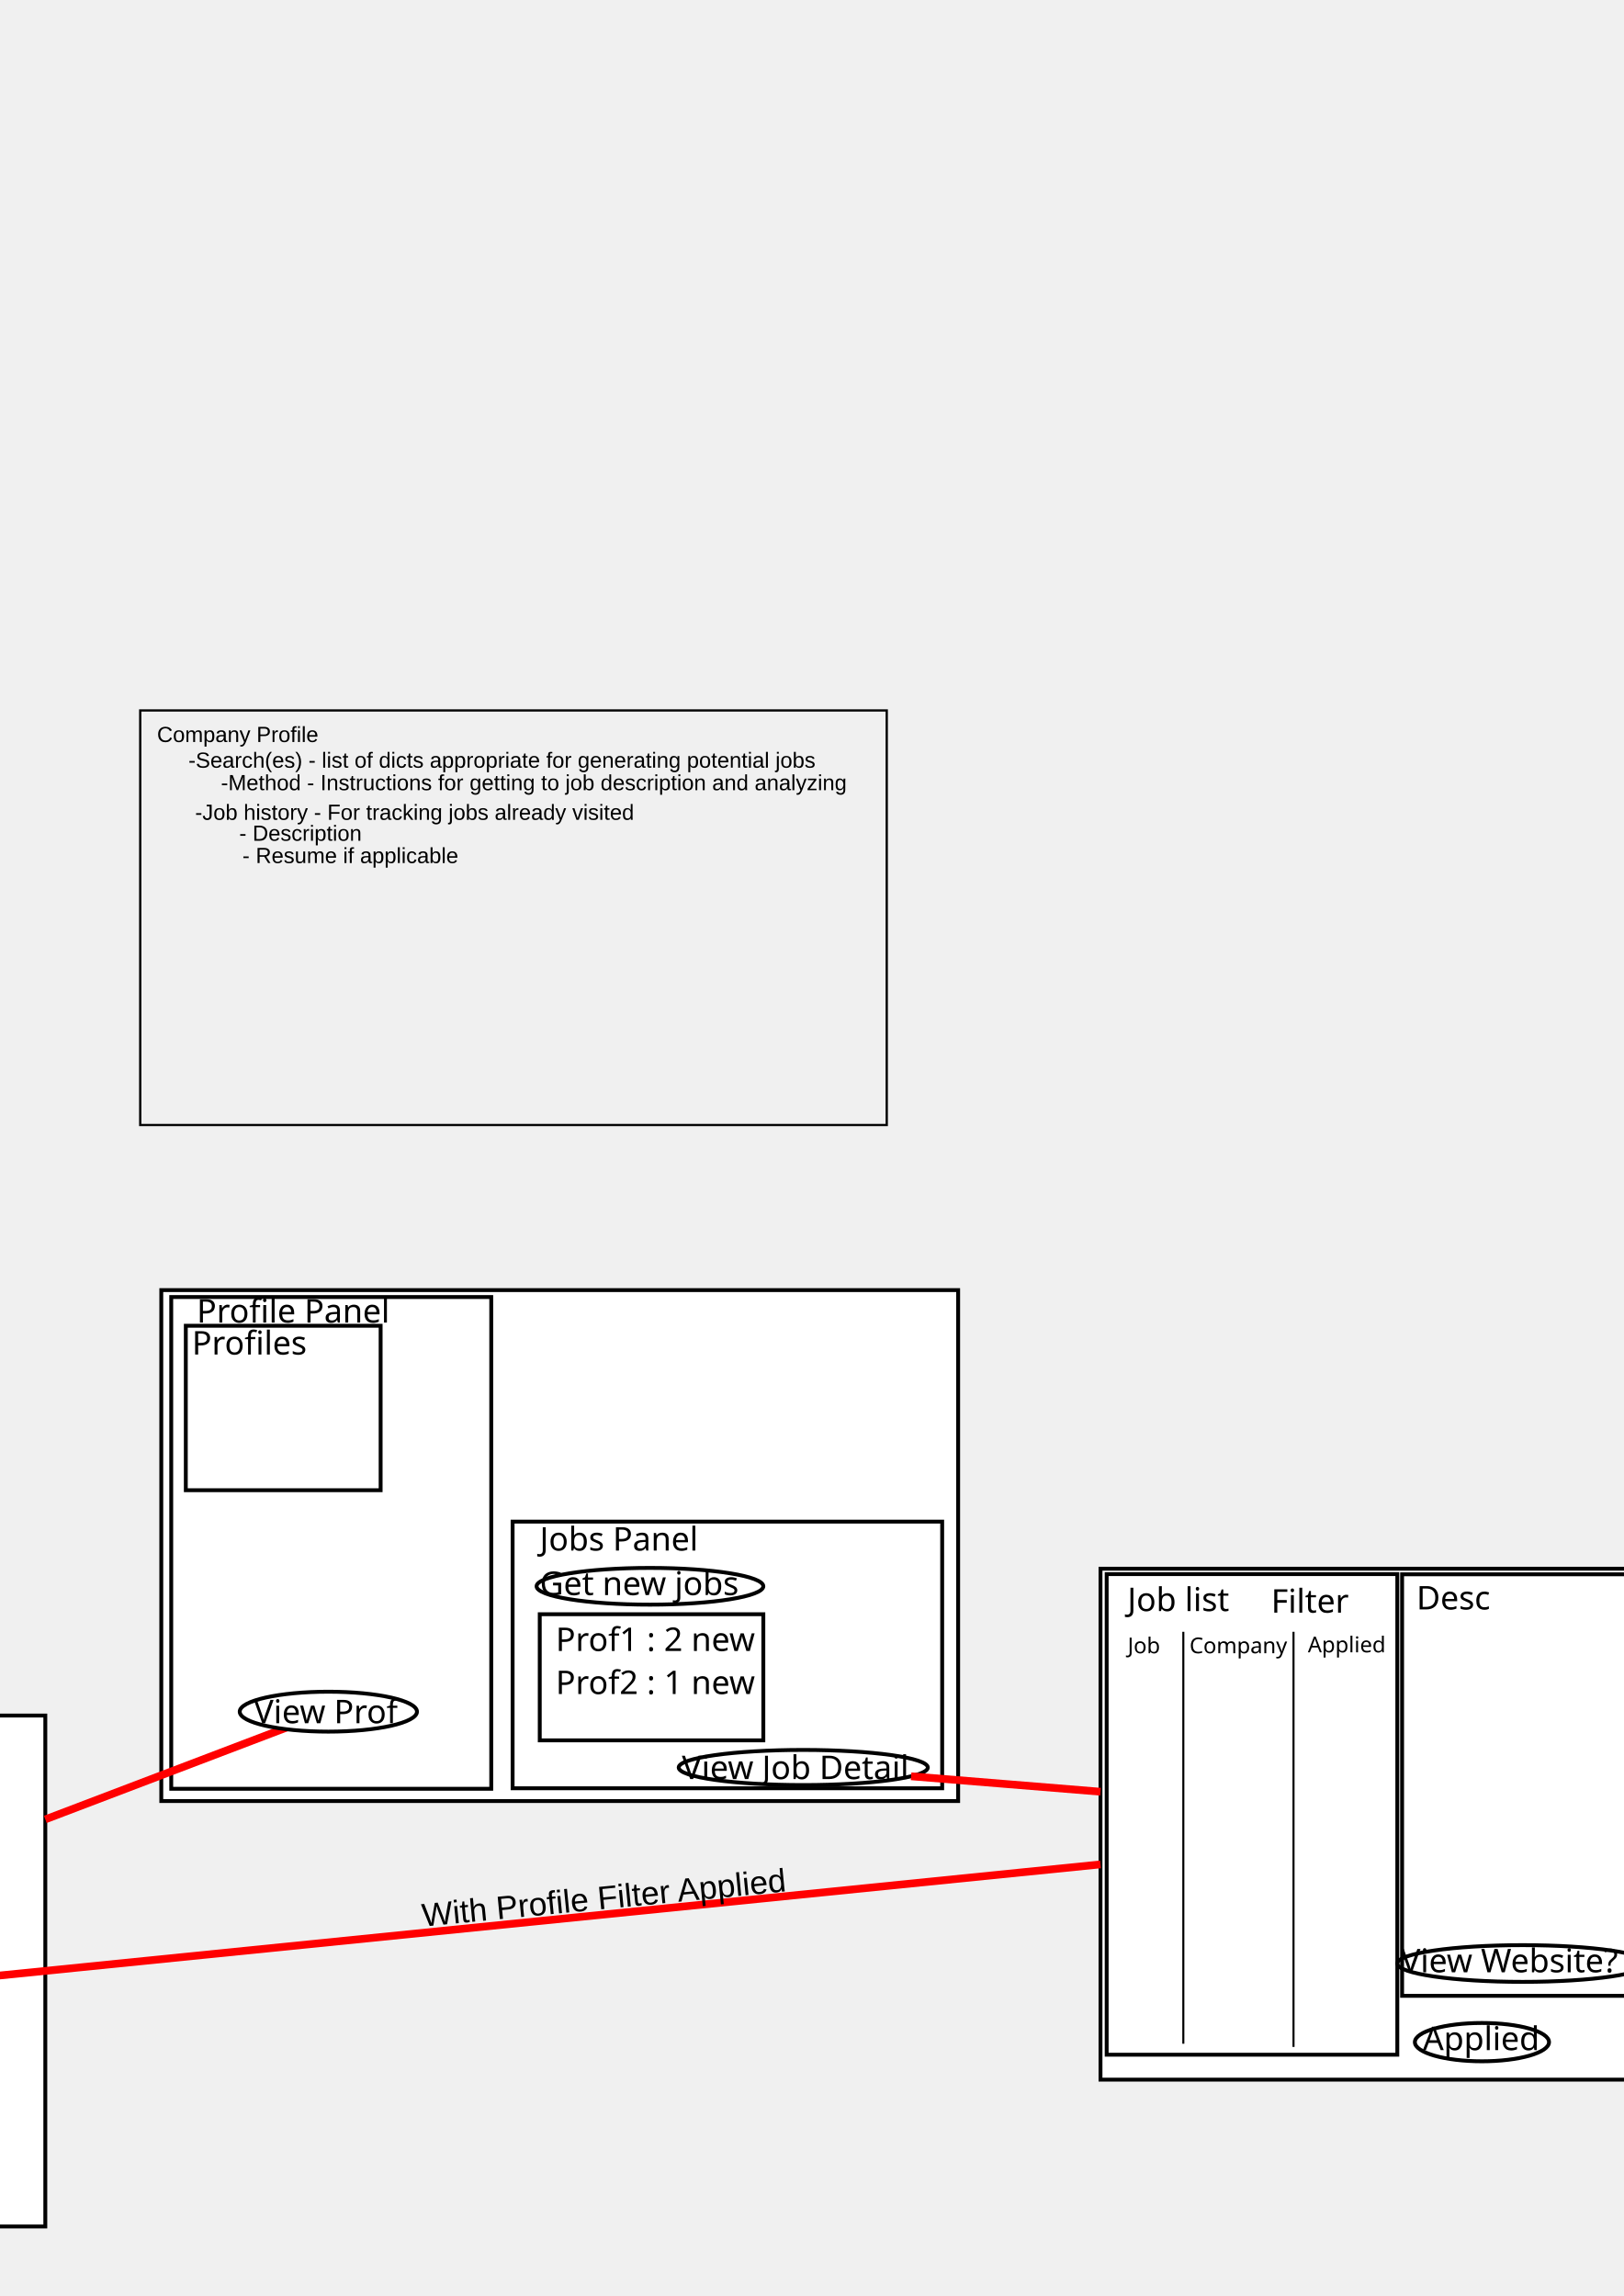
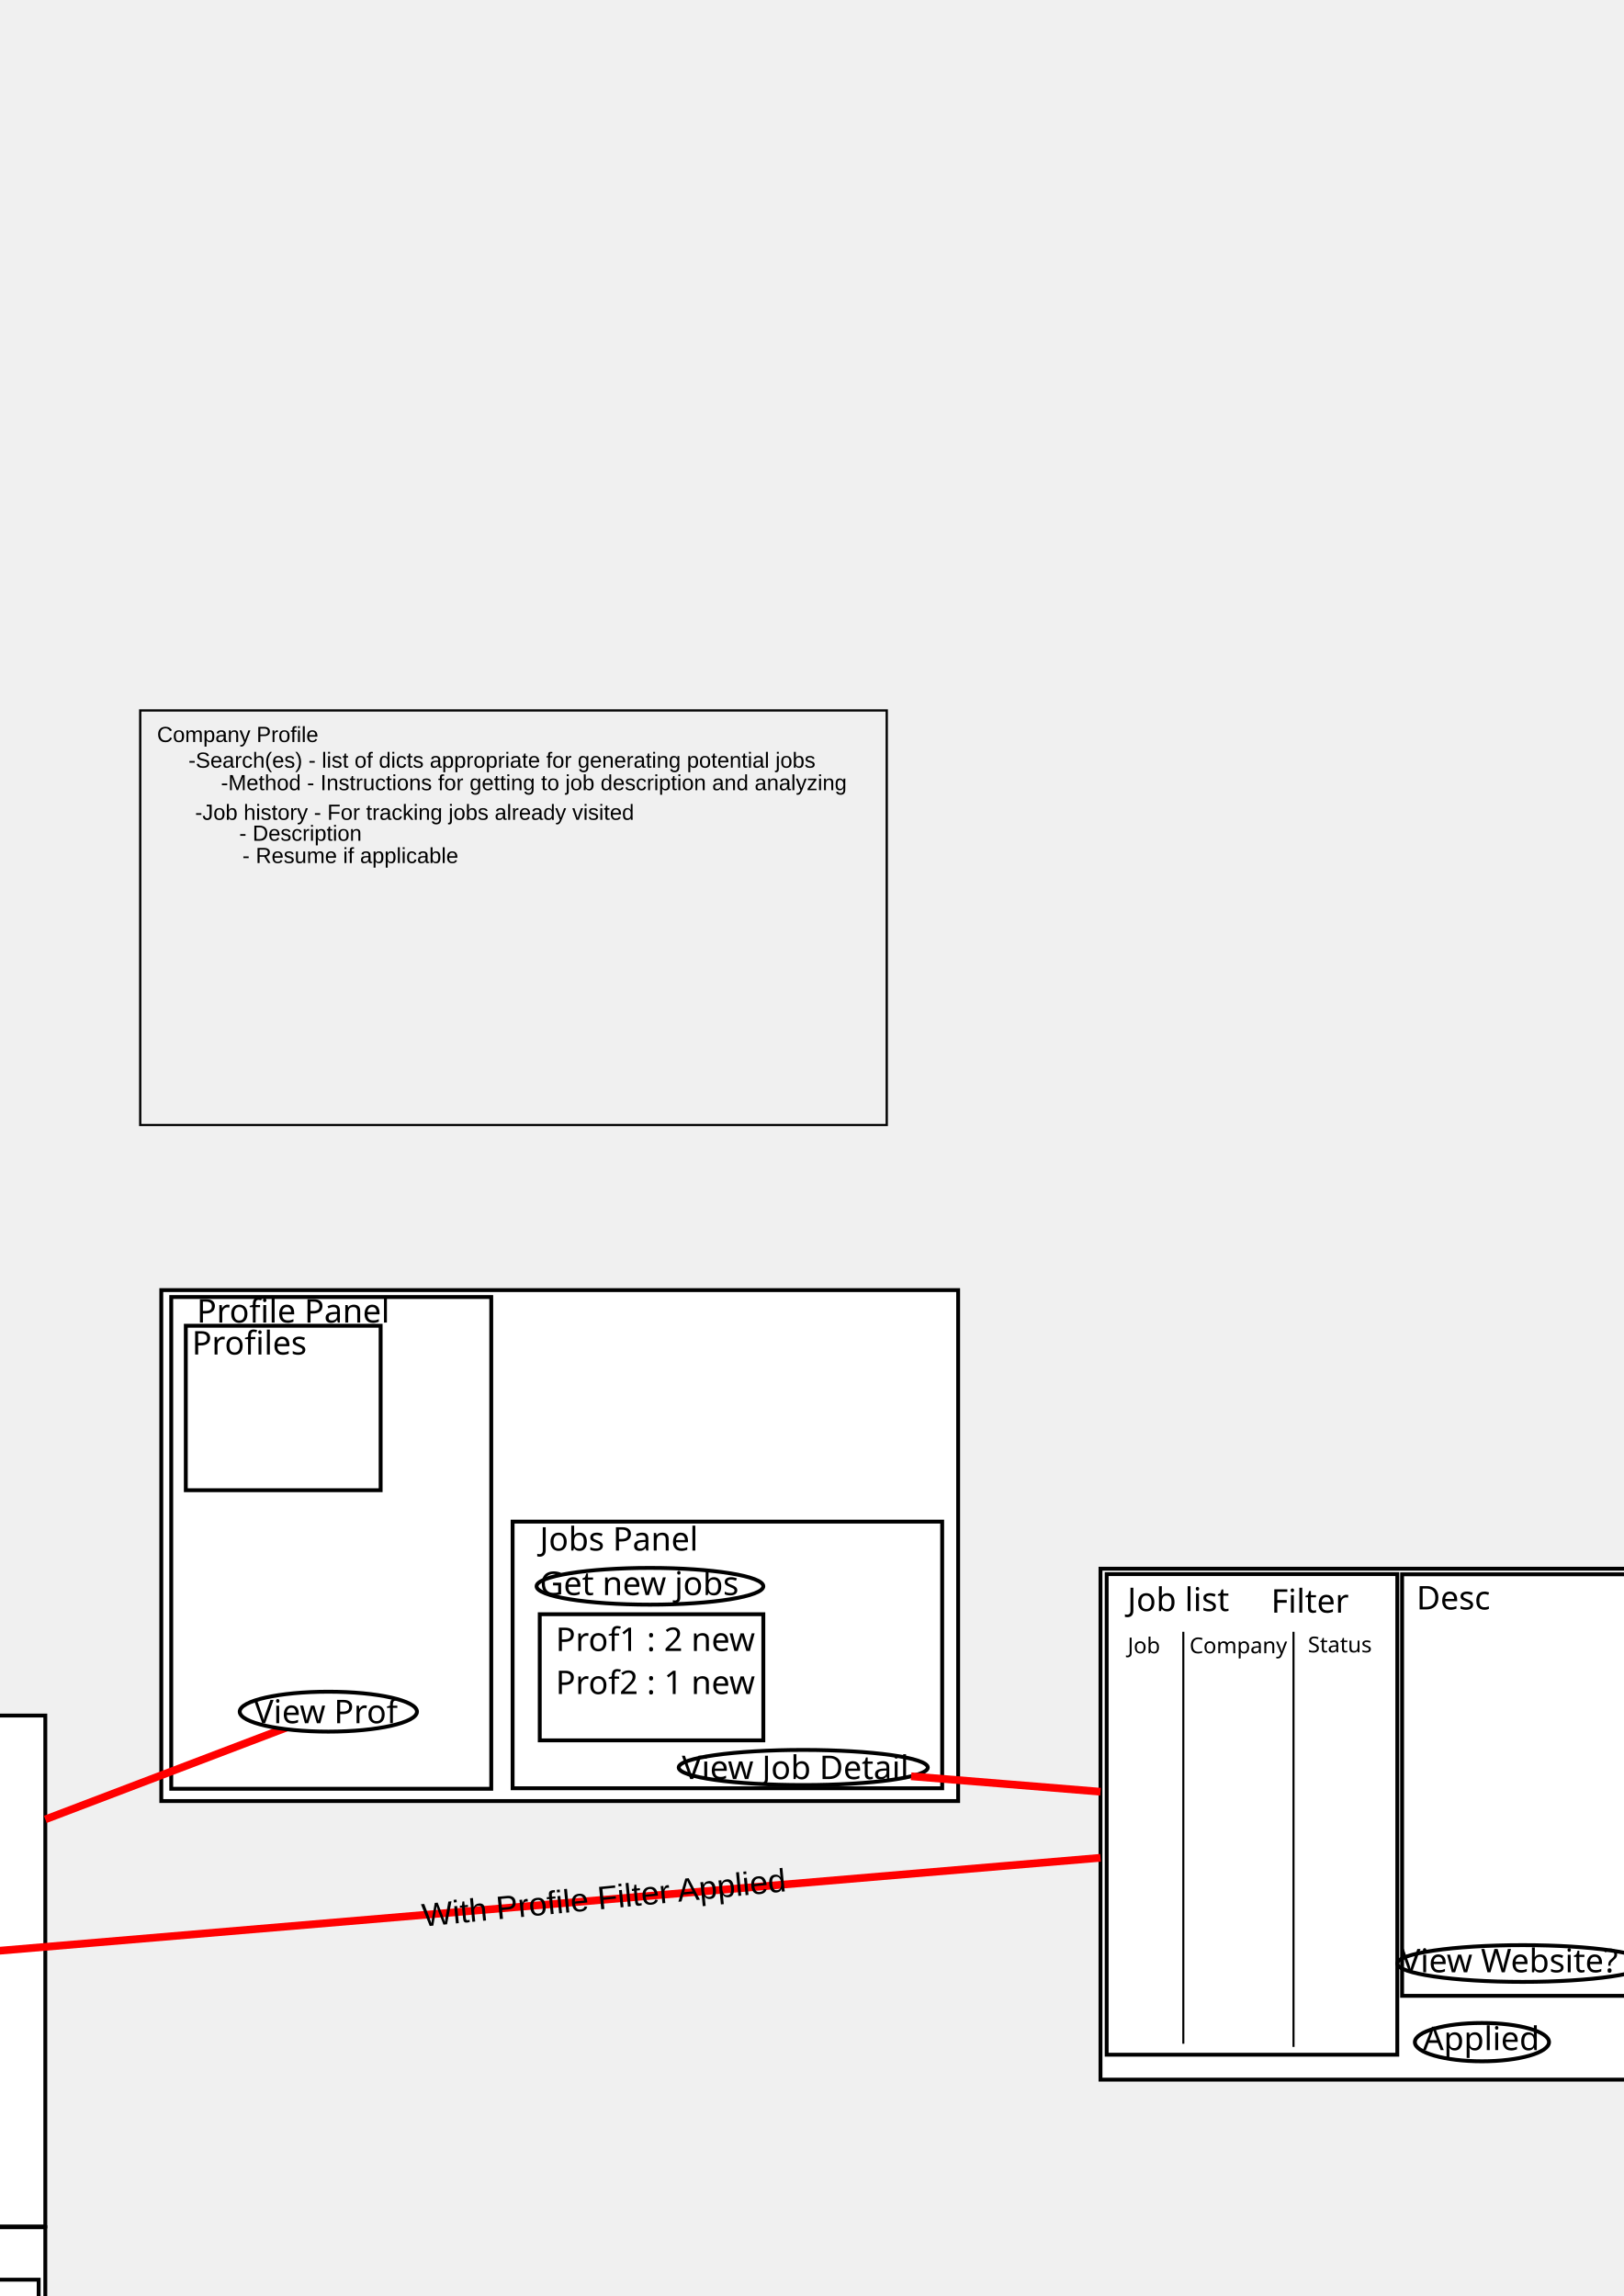
<svg xmlns="http://www.w3.org/2000/svg" width="210mm" height="297mm" viewBox="0 0 210 297" version="1.1" id="svg5">
  <defs id="defs2">
    <rect x="692.403" y="970.3" width="88.99" height="24.199" id="rect33" />
  </defs>
  <g id="layer1">
-     <rect style="fill:#ffffff;stroke:#000000;stroke-width:0.5;stroke-linecap:square" id="rect1-5-3" width="103.062" height="66.092" x="6.302" y="323.301" />
-     <rect style="fill:#ffffff;stroke:#000000;stroke-width:0.5;stroke-linecap:square" id="rect2-5" width="76.018" height="62.618" x="8.897" y="325.474" />
-     <rect style="fill:#ffffff;stroke:#000000;stroke-width:0.5;stroke-linecap:square" id="rect3-6" width="15.77" height="19.244" x="10.888" y="331.062" />
-     <ellipse style="fill:#ffffff;stroke:#000000;stroke-width:0.5;stroke-linecap:square" id="path10-0" cx="19.614" cy="372.038" rx="5.398" ry="3.084" />
-     <ellipse style="fill:#ffffff;stroke:#000000;stroke-width:0.5;stroke-linecap:square" id="path10-6-0" cx="41.551" cy="382.666" rx="5.398" ry="3.084" />
-     <ellipse style="fill:#ffffff;stroke:#000000;stroke-width:0.518;stroke-linecap:square" id="path12-1" cx="38.677" cy="430.116" rx="4.142" ry="4.039" />
-     <rect style="fill:#ffffff;stroke:#000000;stroke-width:0.5;stroke-linecap:square" id="rect12-8" width="10.54" height="15.454" x="33.592" y="409.86" />
-     <rect style="fill:#ffffff;stroke:#000000;stroke-width:0.5;stroke-linecap:square" id="rect10-9" width="15.262" height="3.896" x="2.336" y="411.215" />
-     <rect style="fill:#ffffff;stroke:#000000;stroke-width:0.5;stroke-linecap:square" id="rect10-1-6" width="15.262" height="3.896" x="2.257" y="416.351" />
-     <rect style="fill:#ffffff;stroke:#000000;stroke-width:0.5;stroke-linecap:square" id="rect10-7-9" width="18.166" height="8.584" x="12.138" y="378.487" />
+     <rect style="fill:#ffffff;stroke:#000000;stroke-width:0.5;stroke-linecap:square" id="rect1-5-3" width="103.062" height="66.092" x="-97.202" y="288.107" />
+     <rect style="fill:#ffffff;stroke:#000000;stroke-width:0.5;stroke-linecap:square" id="rect3-6" width="30.365" height="30.619" x="-92.616" y="295.869" />
+     <ellipse style="fill:#ffffff;stroke:#000000;stroke-width:0.5;stroke-linecap:square" id="path10-0" cx="-85.283" cy="331.66" rx="5.398" ry="3.084" />
+     <ellipse style="fill:#ffffff;stroke:#000000;stroke-width:0.5;stroke-linecap:square" id="path10-6-0" cx="-61.953" cy="347.473" rx="5.398" ry="3.084" />
+     <rect style="fill:#ffffff;stroke:#000000;stroke-width:0.5;stroke-linecap:square" id="rect10-7-9" width="18.166" height="8.584" x="-91.366" y="343.294" />
    <rect style="fill:none;stroke:#000000;stroke-width:0.3;stroke-linecap:round;stroke-dashoffset:45.354;stroke-opacity:0.977;paint-order:stroke fill markers" id="rect866" width="96.55" height="53.627" x="18.136" y="91.899" />
    <text xml:space="preserve" style="font-size:2.822px;line-height:1.25;font-family:'Liberation Sans';-inkscape-font-specification:'Liberation Sans';letter-spacing:0px;word-spacing:0px;writing-mode:lr-tb;stroke-width:0.265" x="20.313" y="95.982" id="text10346">
      <tspan id="tspan10344" style="stroke-width:0.265" x="20.313" y="95.982">Company Profile</tspan>
    </text>
    <text xml:space="preserve" style="font-size:2.822px;line-height:1.25;font-family:'Liberation Sans';-inkscape-font-specification:'Liberation Sans';letter-spacing:0px;word-spacing:0px;writing-mode:lr-tb;stroke-width:0.265" x="24.371" y="99.302" id="text20344">
      <tspan id="tspan20342" style="stroke-width:0.265" x="24.371" y="99.302">-Search(es) - list of dicts appropriate for generating potential jobs</tspan>
    </text>
    <text xml:space="preserve" style="font-size:2.822px;line-height:1.25;font-family:'Liberation Sans';-inkscape-font-specification:'Liberation Sans';letter-spacing:0px;word-spacing:0px;writing-mode:lr-tb;stroke-width:0.265" x="28.575" y="102.216" id="text23870">
      <tspan id="tspan23868" style="stroke-width:0.265" x="28.575" y="102.216">-Method - Instructions for getting to job description and analyzing</tspan>
    </text>
    <text xml:space="preserve" style="font-size:2.822px;line-height:1.25;font-family:'Liberation Sans';-inkscape-font-specification:'Liberation Sans';letter-spacing:0px;word-spacing:0px;writing-mode:lr-tb;stroke-width:0.265" x="25.233" y="106.045" id="text29944">
      <tspan id="tspan29942" style="stroke-width:0.265" x="25.233" y="106.045">-Job history - For tracking jobs already visited</tspan>
    </text>
    <text xml:space="preserve" style="font-size:2.822px;line-height:1.25;font-family:'Liberation Sans';-inkscape-font-specification:'Liberation Sans';letter-spacing:0px;word-spacing:0px;writing-mode:lr-tb;stroke-width:0.265" x="30.942" y="108.754" id="text37208">
      <tspan id="tspan37206" style="stroke-width:0.265" x="30.942" y="108.754">- Description</tspan>
    </text>
    <text xml:space="preserve" style="font-size:2.822px;line-height:1.25;font-family:'Liberation Sans';-inkscape-font-specification:'Liberation Sans';letter-spacing:0px;word-spacing:0px;writing-mode:lr-tb;stroke-width:0.265" x="31.35" y="111.642" id="text40106">
      <tspan id="tspan40104" style="stroke-width:0.265" x="31.35" y="111.642">- Resume if applicable</tspan>
    </text>
    <rect style="fill:#ffffff;stroke:#000000;stroke-width:0.5;stroke-linecap:square" id="rect1" width="103.062" height="66.092" x="20.86" y="166.882" />
    <rect style="fill:#ffffff;stroke:#000000;stroke-width:0.5;stroke-linecap:square" id="rect1-5" width="103.062" height="66.092" x="-97.202" y="221.915" />
    <rect style="fill:#ffffff;stroke:#000000;stroke-width:0.5;stroke-linecap:square" id="rect1-5-4" width="69.77" height="38.14" x="-176.94" y="257.548" />
    <rect style="fill:#ffffff;stroke:#000000;stroke-width:0.5;stroke-linecap:square" id="rect1-5-4-5" width="25.073" height="33.875" x="-175.282" y="259.05" />
    <rect style="fill:#ffffff;stroke:#000000;stroke-width:0.5;stroke-linecap:square" id="rect1-0" width="103.062" height="66.092" x="142.331" y="202.921" />
    <text xml:space="preserve" style="font-size:4.233px;line-height:1.25;font-family:sans-serif;stroke-width:0.265" x="-92.336" y="228.838" id="text1">
-       <tspan id="tspan1" style="stroke-width:0.265" x="-92.336" y="228.838">Search Panel</tspan>
-     </text>
-     <rect style="fill:none;stroke:#000000;stroke-width:0.5;stroke-linecap:square" id="rect2" width="42.924" height="62.618" x="-94.608" y="224.088" />
-     <text xml:space="preserve" style="font-size:3.054px;line-height:1.25;font-family:sans-serif;stroke-width:0.265" x="-91.857" y="231.498" id="text2" transform="scale(0.9944111,1.00562)">
-       <tspan id="tspan2" style="stroke-width:0.265" x="-91.857" y="231.498">Header</tspan>
-     </text>
-     <rect style="fill:none;stroke:#000000;stroke-width:0.5;stroke-linecap:square" id="rect3" width="15.77" height="19.244" x="-92.616" y="229.677" />
-     <text xml:space="preserve" style="font-size:3.054px;line-height:1.25;font-family:sans-serif;stroke-width:0.265" x="-74.572" y="231.294" id="text4" transform="scale(0.9944111,1.00562)">
-       <tspan id="tspan4" style="stroke-width:0.265" x="-74.572" y="231.294">links</tspan>
-     </text>
-     <text xml:space="preserve" style="font-size:2.101px;line-height:1.25;font-family:sans-serif;stroke-width:0.265" x="-91.362" y="260.23" id="text5" transform="scale(0.9637623,1.0376)">
-       <tspan id="tspan5" style="stroke-width:0.265" x="-91.362" y="260.23">commit</tspan>
-       <tspan style="stroke-width:0.265" x="-91.362" y="262.856" id="tspan6">search</tspan>
-     </text>
-     <ellipse style="fill:none;stroke:#000000;stroke-width:0.5;stroke-linecap:square" id="path10" cx="-83.89" cy="270.652" rx="5.398" ry="3.084" />
-     <text xml:space="preserve" style="font-size:2.072px;line-height:1.25;font-family:sans-serif;stroke-width:0.265" x="-69.553" y="266.75" id="text5-5" transform="scale(0.9504989,1.052079)">
-       <tspan id="tspan5-3" style="stroke-width:0.265" x="-69.553" y="266.75">commit</tspan>
-       <tspan style="stroke-width:0.265" x="-69.553" y="269.34" id="tspan6-5">phrases</tspan>
-     </text>
-     <ellipse style="fill:none;stroke:#000000;stroke-width:0.5;stroke-linecap:square" id="path10-6" cx="-61.953" cy="281.28" rx="5.398" ry="3.084" />
-     <text xml:space="preserve" style="font-size:3.054px;line-height:1.25;font-family:sans-serif;stroke-width:0.265" x="-74.684" y="247.554" id="text11" transform="scale(0.9944111,1.00562)">
-       <tspan id="tspan11" style="stroke-width:0.265" x="-74.684" y="247.554">peak</tspan>
-       <tspan style="stroke-width:0.265" x="-74.684" y="251.371" id="tspan12">links</tspan>
-     </text>
-     <ellipse style="fill:none;stroke:#000000;stroke-width:0.518;stroke-linecap:square" id="path12" cx="-70.562" cy="250.144" rx="4.142" ry="4.039" />
-     <rect style="fill:none;stroke:#000000;stroke-width:0.5;stroke-linecap:square" id="rect12" width="10.54" height="15.454" x="-75.647" y="229.887" />
+       <tspan id="tspan1" style="stroke-width:0.265" x="-92.336" y="228.838">Job Panel</tspan>
+     </text>
    <rect style="fill:none;stroke:#000000;stroke-width:0.5;stroke-linecap:square" id="rect13" width="41.389" height="63.611" x="22.146" y="167.777" />
    <text xml:space="preserve" style="font-size:4.233px;line-height:1.25;font-family:sans-serif;stroke-width:0.265" x="25.451" y="171.081" id="text13">
      <tspan id="tspan13" style="stroke-width:0.265" x="25.451" y="171.081">Profile Panel</tspan>
    </text>
    <text xml:space="preserve" style="font-size:4.233px;line-height:1.25;font-family:sans-serif;stroke-width:0.265" x="24.831" y="175.212" id="text14">
      <tspan id="tspan14" style="stroke-width:0.265" x="24.831" y="175.212">Profiles</tspan>
    </text>
    <rect style="fill:none;stroke:#000000;stroke-width:0.5;stroke-linecap:square" id="rect14" width="25.197" height="21.273" x="24.031" y="171.494" />
    <rect style="fill:none;stroke:#000000;stroke-width:0.5;stroke-linecap:square" id="rect15" width="55.558" height="34.492" x="66.298" y="196.83" />
    <text xml:space="preserve" style="font-size:4.233px;line-height:1.25;font-family:sans-serif;stroke-width:0.265" x="69.809" y="200.573" id="text16">
      <tspan id="tspan16" style="stroke-width:0.265" x="69.809" y="200.573">Jobs Panel</tspan>
    </text>
    <text xml:space="preserve" style="font-size:4.233px;line-height:1.25;font-family:sans-serif;stroke-width:0.265" x="69.809" y="206.33" id="text17">
      <tspan id="tspan17" style="stroke-width:0.265" x="69.809" y="206.33">Get new jobs</tspan>
    </text>
    <ellipse style="fill:none;stroke:#000000;stroke-width:0.5;stroke-linecap:square" id="path17" cx="84.061" cy="205.194" rx="14.664" ry="2.375" />
    <text xml:space="preserve" style="font-size:4.233px;line-height:1.25;font-family:sans-serif;stroke-width:0.265" x="88.193" y="230.133" id="text18">
      <tspan id="tspan18" style="stroke-width:0.265" x="88.193" y="230.133">View Job Detail</tspan>
    </text>
    <ellipse style="fill:none;stroke:#000000;stroke-width:0.5;stroke-linecap:square" id="path18" cx="103.888" cy="228.636" rx="16.11" ry="2.272" />
    <rect style="fill:none;stroke:#000000;stroke-width:0.5;stroke-linecap:square" id="rect18" width="28.915" height="16.316" x="69.809" y="208.809" />
    <text xml:space="preserve" style="font-size:4.233px;line-height:1.25;font-family:sans-serif;stroke-width:0.265" x="71.875" y="213.559" id="text19">
      <tspan id="tspan19" style="stroke-width:0.265" x="71.875" y="213.559">Prof1 : 2 new</tspan>
    </text>
    <text xml:space="preserve" style="font-size:4.233px;line-height:1.25;font-family:sans-serif;stroke-width:0.265" x="71.875" y="219.136" id="text20">
      <tspan id="tspan20" style="stroke-width:0.265" x="71.875" y="219.136">Prof2 : 1 new</tspan>
    </text>
-     <rect style="fill:none;stroke:#000000;stroke-width:0.5;stroke-linecap:square" id="rect18-0" width="28.915" height="16.316" x="-39.717" y="238.314" />
-     <text xml:space="preserve" style="font-size:4.233px;line-height:1.25;font-family:sans-serif;stroke-width:0.265" x="-37.651" y="243.064" id="text19-3">
-       <tspan id="tspan19-6" style="stroke-width:0.265" x="-37.651" y="243.064">2 new</tspan>
-     </text>
-     <text xml:space="preserve" style="font-size:4.233px;line-height:1.25;font-family:sans-serif;stroke-width:0.265" x="-38.086" y="247.667" id="text19-3-6">
-       <tspan id="tspan19-6-3" style="stroke-width:0.265" x="-38.086" y="247.667">Title1</tspan>
-     </text>
-     <text xml:space="preserve" style="font-size:4.233px;line-height:1.25;font-family:sans-serif;stroke-width:0.265" x="-37.866" y="252.153" id="text19-3-6-6">
-       <tspan id="tspan19-6-3-1" style="stroke-width:0.265" x="-37.866" y="252.153">Title2</tspan>
+     <rect style="fill:none;stroke:#000000;stroke-width:0.5;stroke-linecap:square" id="rect18-0" width="28.915" height="16.316" x="-92.046" y="238.944" />
+     <text xml:space="preserve" style="font-size:4.233px;line-height:1.25;font-family:sans-serif;stroke-width:0.265" x="-89.981" y="243.694" id="text19-3">
+       <tspan id="tspan19-6" style="stroke-width:0.265" x="-89.981" y="243.694">2 new</tspan>
+     </text>
+     <text xml:space="preserve" style="font-size:4.233px;line-height:1.25;font-family:sans-serif;stroke-width:0.265" x="-90.415" y="248.297" id="text19-3-6">
+       <tspan id="tspan19-6-3" style="stroke-width:0.265" x="-90.415" y="248.297">Title1</tspan>
+     </text>
+     <text xml:space="preserve" style="font-size:4.233px;line-height:1.25;font-family:sans-serif;stroke-width:0.265" x="-90.195" y="252.783" id="text19-3-6-6">
+       <tspan id="tspan19-6-3-1" style="stroke-width:0.265" x="-90.195" y="252.783">Title2</tspan>
    </text>
    <path style="fill:none;fill-rule:evenodd;stroke:#ff0000;stroke-width:1;stroke-linecap:butt;stroke-linejoin:miter;stroke-opacity:1" d="m 117.837,229.773 24.494,1.996" id="path20" />
    <rect style="fill:none;stroke:#000000;stroke-width:0.5;stroke-linecap:square" id="rect21" width="37.59" height="62.168" x="143.13" y="203.62" />
    <text xml:space="preserve" style="font-size:4.233px;line-height:1.25;font-family:sans-serif;stroke-width:0.265" x="145.815" y="208.396" id="text21">
      <tspan id="tspan21" style="stroke-width:0.265" x="145.815" y="208.396">Job list</tspan>
    </text>
    <path style="fill:none;stroke:#000000;stroke-width:0.265px;stroke-linecap:butt;stroke-linejoin:miter;stroke-opacity:1" d="m 153.044,211.081 v 53.287" id="path22" />
    <path style="fill:none;stroke:#000000;stroke-width:0.265px;stroke-linecap:butt;stroke-linejoin:miter;stroke-opacity:1" d="m 167.295,211.081 v 53.7" id="path23" />
    <text xml:space="preserve" style="font-size:2.822px;line-height:1.25;font-family:sans-serif;stroke-width:0.265" x="145.841" y="213.856" id="text23">
      <tspan id="tspan23" style="font-size:2.822px;stroke-width:0.265" x="145.841" y="213.856">Job</tspan>
    </text>
    <text xml:space="preserve" style="font-size:2.822px;line-height:1.25;font-family:sans-serif;stroke-width:0.265" x="169.154" y="213.74" id="text24">
-       <tspan id="tspan24" style="font-size:2.822px;stroke-width:0.265" x="169.154" y="213.74">Applied</tspan>
+       <tspan style="font-size:2.822px;stroke-width:0.265" x="169.154" y="213.74" id="tspan29597">Status</tspan>
    </text>
    <text xml:space="preserve" style="font-size:2.822px;line-height:1.25;font-family:sans-serif;stroke-width:0.265" x="153.844" y="213.856" id="text25">
      <tspan id="tspan25" style="font-size:2.822px;stroke-width:0.265" x="153.844" y="213.856">Company</tspan>
    </text>
    <text xml:space="preserve" style="font-size:4.233px;line-height:1.25;font-family:sans-serif;stroke-width:0.265" x="214.033" y="207.363" id="text26">
      <tspan id="tspan26" style="stroke-width:0.265" x="214.033" y="207.363">Chat GPT Tips</tspan>
    </text>
    <rect style="fill:none;stroke:#000000;stroke-width:0.5;stroke-linecap:square" id="rect26" width="32.426" height="29.948" x="212.353" y="203.645" />
    <text xml:space="preserve" style="font-size:4.233px;line-height:1.25;font-family:sans-serif;stroke-width:0.265" x="218.962" y="231.115" id="text27">
      <tspan id="tspan27" style="stroke-width:0.265" x="218.962" y="231.115">Get Tips</tspan>
    </text>
    <ellipse style="fill:none;stroke:#000000;stroke-width:0.5;stroke-linecap:square" id="path27" cx="227.534" cy="229.566" rx="8.984" ry="2.169" />
    <rect style="fill:none;stroke:#000000;stroke-width:0.5;stroke-linecap:square" id="rect27" width="30.154" height="54.526" x="181.339" y="203.645" />
    <text xml:space="preserve" style="font-size:4.233px;line-height:1.25;font-family:sans-serif;stroke-width:0.265" x="183.198" y="208.189" id="text28">
      <tspan id="tspan28" style="stroke-width:0.265" x="183.198" y="208.189">Desc</tspan>
    </text>
    <text xml:space="preserve" style="font-size:4.233px;line-height:1.25;font-family:sans-serif;stroke-width:0.265" x="217.896" y="240.202" id="text29">
      <tspan id="tspan29" style="stroke-width:0.265" x="217.896" y="240.202" />
    </text>
    <rect style="fill:none;stroke:#000000;stroke-width:0.5;stroke-linecap:square" id="rect29" width="32.426" height="34.079" x="212.32" y="234.213" />
    <rect style="fill:none;stroke:#000000;stroke-width:0.5;stroke-linecap:square" id="rect30" width="31.187" height="25.197" x="212.939" y="235.066" />
    <text xml:space="preserve" style="font-size:4.233px;line-height:1.25;font-family:sans-serif;stroke-width:0.265" x="214.592" y="239.583" id="text30">
      <tspan id="tspan30" style="stroke-width:0.265" x="214.592" y="239.583">Resume </tspan>
      <tspan style="stroke-width:0.265" x="214.592" y="244.874" id="tspan31">Changes</tspan>
    </text>
    <text xml:space="preserve" style="font-size:4.233px;line-height:1.25;font-family:sans-serif;stroke-width:0.265" x="211.507" y="265.465" id="text32">
      <tspan id="tspan32" style="stroke-width:0.265" x="211.507" y="265.465">Update Resume</tspan>
    </text>
    <ellipse style="fill:none;stroke:#000000;stroke-width:0.5;stroke-linecap:square" id="path32" cx="228.533" cy="264.057" rx="17.039" ry="1.756" />
    <text xml:space="preserve" transform="scale(0.2645833)" id="text33" style="line-height:1.25;font-family:sans-serif;font-size:16px;white-space:pre;shape-inside:url(#rect33)" />
    <text xml:space="preserve" style="font-size:4.233px;line-height:1.25;font-family:sans-serif;stroke-width:0.265" x="181.172" y="255.126" id="text34">
      <tspan id="tspan34" style="stroke-width:0.265" x="181.172" y="255.126">View Website?</tspan>
    </text>
    <ellipse style="fill:none;stroke:#000000;stroke-width:0.5;stroke-linecap:square" id="path34" cx="196.933" cy="253.99" rx="16.213" ry="2.375" />
    <text xml:space="preserve" style="font-size:4.233px;line-height:1.25;font-family:sans-serif;stroke-width:0.265" x="184.024" y="265.193" id="text35">
      <tspan id="tspan35" style="stroke-width:0.265" x="184.024" y="265.193">Applied</tspan>
    </text>
    <ellipse style="fill:none;stroke:#000000;stroke-width:0.5;stroke-linecap:square" id="path35" cx="191.666" cy="264.161" rx="8.675" ry="2.478" />
    <text xml:space="preserve" style="font-size:4.233px;line-height:1.25;font-family:sans-serif;stroke-width:0.265" x="164.403" y="208.602" id="text36">
      <tspan id="tspan36" style="stroke-width:0.265" x="164.403" y="208.602">Filter</tspan>
    </text>
-     <text xml:space="preserve" style="font-size:4.233px;line-height:1.25;font-family:'Liberation Sans';-inkscape-font-specification:'Liberation Sans';letter-spacing:0px;word-spacing:0px;writing-mode:lr-tb;stroke-width:0.265" x="-17.003" y="228.173" id="text9562">
-       <tspan id="tspan9560" style="font-size:4.233px;stroke-width:0.265" x="-17.003" y="228.173">Jobs</tspan>
-     </text>
    <path style="fill:none;fill-rule:evenodd;stroke:#ff0000;stroke-width:1;stroke-linecap:butt;stroke-linejoin:miter;stroke-opacity:1" d="M 42.467,221.413 5.86,235.346" id="path49774" />
    <ellipse style="fill:#ffffff;stroke:#000000;stroke-width:0.5;stroke-linecap:square" id="path15" cx="42.467" cy="221.413" rx="11.463" ry="2.582" />
    <text xml:space="preserve" style="font-size:4.233px;line-height:1.25;font-family:sans-serif;stroke-width:0.265" x="32.835" y="222.903" id="text15">
      <tspan id="tspan15" style="stroke-width:0.265" x="32.835" y="222.903">View Prof</tspan>
    </text>
-     <text xml:space="preserve" style="font-size:2.117px;line-height:1.25;font-family:sans-serif;stroke-width:0.265" x="-91.198" y="252.14" id="text3" transform="scale(0.9944111,1.00562)">
-       <tspan id="tspan3" style="font-size:2.117px;stroke-width:0.265" x="-91.198" y="252.14">keyword</tspan>
-     </text>
-     <rect style="fill:none;stroke:#000000;stroke-width:0.5;stroke-linecap:square" id="rect10" width="15.262" height="3.896" x="-92.898" y="250.781" />
-     <text xml:space="preserve" style="font-size:2.117px;line-height:1.25;font-family:sans-serif;stroke-width:0.265" x="-91.278" y="257.247" id="text3-2" transform="scale(0.9944111,1.00562)">
-       <tspan id="tspan3-9" style="font-size:2.117px;stroke-width:0.265" x="-91.278" y="257.247">keyword</tspan>
-     </text>
-     <rect style="fill:none;stroke:#000000;stroke-width:0.5;stroke-linecap:square" id="rect10-1" width="15.262" height="3.896" x="-92.977" y="255.917" />
-     <text xml:space="preserve" style="font-size:2.117px;line-height:1.25;font-family:sans-serif;stroke-width:0.265" x="-91.986" y="277.858" id="text3-3" transform="scale(0.9944111,1.00562)">
-       <tspan id="tspan3-6" style="font-size:2.117px;stroke-width:0.265" x="-91.986" y="277.858">search phrase(s)</tspan>
-     </text>
-     <rect style="fill:none;stroke:#000000;stroke-width:0.5;stroke-linecap:square" id="rect10-7" width="18.166" height="8.584" x="-91.366" y="277.101" />
-     <path style="fill:none;fill-rule:evenodd;stroke:#ff0000;stroke-width:1;stroke-linecap:butt;stroke-linejoin:miter;stroke-opacity:1" d="m -89.204,271.197 -17.966,1.843" id="path68414" />
+     <text xml:space="preserve" style="font-size:2.117px;line-height:1.25;font-family:sans-serif;stroke-width:0.265" x="-42.777" y="308.437" id="text3-2-70" transform="scale(0.9944111,1.00562)">
+       <tspan id="tspan3-9-9" style="font-size:2.117px;stroke-width:0.265" x="-42.777" y="308.437">keyword</tspan>
+     </text>
+     <rect style="fill:none;stroke:#000000;stroke-width:0.5;stroke-linecap:square" id="rect10-1-3" width="15.262" height="3.896" x="-44.747" y="307.394" />
+     <text xml:space="preserve" style="font-size:2.117px;line-height:1.25;font-family:sans-serif;stroke-width:0.265" x="-42.924" y="313.229" id="text3-2-6" transform="scale(0.9944111,1.00562)">
+       <tspan id="tspan3-9-0" style="font-size:2.117px;stroke-width:0.265" x="-42.924" y="313.229">keyword</tspan>
+     </text>
+     <rect style="fill:none;stroke:#000000;stroke-width:0.5;stroke-linecap:square" id="rect10-1-62" width="15.262" height="3.896" x="-44.893" y="312.214" />
+     <text xml:space="preserve" style="font-size:2.117px;line-height:1.25;font-family:sans-serif;stroke-width:0.265" x="-43.218" y="317.912" id="text3-2-61" transform="scale(0.9944111,1.00562)">
+       <tspan id="tspan3-9-8" style="font-size:2.117px;stroke-width:0.265" x="-43.218" y="317.912">keyword</tspan>
+     </text>
+     <rect style="fill:none;stroke:#000000;stroke-width:0.5;stroke-linecap:square" id="rect10-1-7" width="15.262" height="3.896" x="-45.185" y="316.923" />
+     <text xml:space="preserve" style="font-size:2.117px;line-height:1.25;font-family:sans-serif;stroke-width:0.265" x="-43.218" y="322.85" id="text3-2-61-9" transform="scale(0.9944111,1.00562)">
+       <tspan id="tspan3-9-8-2" style="font-size:2.117px;stroke-width:0.265" x="-43.218" y="322.85">keyword</tspan>
+     </text>
+     <rect style="fill:none;stroke:#000000;stroke-width:0.5;stroke-linecap:square" id="rect10-1-7-0" width="15.262" height="3.896" x="-45.185" y="321.889" />
    <text xml:space="preserve" style="font-size:2.117px;line-height:1.25;font-family:'Liberation Sans';-inkscape-font-specification:'Liberation Sans';letter-spacing:0px;word-spacing:0px;writing-mode:lr-tb;stroke-width:0.265" x="-174.714" y="261.909" id="text77297">
      <tspan id="tspan77295" style="stroke-width:0.265" x="-174.714" y="261.909">Example search request</tspan>
      <tspan style="stroke-width:0.265" x="-174.714" y="264.555" id="tspan79795">link, please identify the</tspan>
      <tspan style="stroke-width:0.265" x="-174.714" y="267.201" id="tspan79797">search phrase.</tspan>
    </text>
    <ellipse style="fill:none;stroke:#000000;stroke-width:0.5;stroke-linecap:round;stroke-dashoffset:45.354;stroke-opacity:0.977;paint-order:stroke fill markers" id="path80751" cx="-140.835" cy="264.05" rx="5.442" ry="2.693" />
    <text xml:space="preserve" style="font-size:2.117px;line-height:1.25;font-family:'Liberation Sans';-inkscape-font-specification:'Liberation Sans';letter-spacing:0px;word-spacing:0px;writing-mode:lr-tb;stroke-width:0.265" x="-144.786" y="264.415" id="text83774">
      <tspan id="tspan83772" style="stroke-width:0.265" x="-144.786" y="264.415">Confirm</tspan>
    </text>
    <text xml:space="preserve" style="font-size:2.117px;line-height:1.25;font-family:'Liberation Sans';-inkscape-font-specification:'Liberation Sans';letter-spacing:0px;word-spacing:0px;writing-mode:lr-tb;fill:#ff0000;stroke-width:0.265" x="-147.921" y="274.923" id="text88720">
      <tspan id="tspan88718" style="fill:#ff0000;stroke-width:0.265" x="-147.921" y="274.923">Possible to highlight and confirm?</tspan>
    </text>
-     <text xml:space="preserve" style="font-size:2.117px;line-height:1.25;font-family:'Liberation Sans';-inkscape-font-specification:'Liberation Sans';letter-spacing:0px;word-spacing:0px;writing-mode:lr-tb;stroke-width:0.265" x="-38.162" y="235.225" id="text97626">
-       <tspan id="tspan97624" style="stroke-width:0.265" x="-38.162" y="235.225">Find Current Jobs</tspan>
-     </text>
-     <ellipse style="fill:none;stroke:#000000;stroke-width:0.5;stroke-linecap:round;stroke-dashoffset:45.354;stroke-opacity:0.977;paint-order:stroke fill markers" id="path100274" cx="-29.608" cy="234.533" rx="10.534" ry="2.461" />
-     <path style="fill:none;fill-rule:evenodd;stroke:#ff0000;stroke-width:1;stroke-linecap:butt;stroke-linejoin:miter;stroke-opacity:1" d="M -35.117,259.081 142.331,241.169" id="path110733" />
-     <ellipse style="fill:#ffffff;stroke:#000000;stroke-width:0.5;stroke-linecap:round;stroke-dashoffset:45.354;stroke-opacity:0.977;paint-order:stroke fill markers" id="path100274-4" cx="-35.117" cy="259.081" rx="6.962" ry="2.461" />
-     <text xml:space="preserve" style="font-size:2.117px;line-height:1.25;font-family:'Liberation Sans';-inkscape-font-specification:'Liberation Sans';letter-spacing:0px;word-spacing:0px;writing-mode:lr-tb;stroke-width:0.265" x="-40.1" y="259.773" id="text97626-5">
-       <tspan id="tspan97624-5" style="stroke-width:0.265" x="-40.1" y="259.773">View Jobs</tspan>
-     </text>
-     <text xml:space="preserve" style="font-size:4.233px;line-height:1.25;font-family:sans-serif;stroke-width:0.265" x="11.168" y="330.224" id="text1-6">
-       <tspan id="tspan1-7" style="stroke-width:0.265" x="11.168" y="330.224">Search Panel</tspan>
-     </text>
-     <text xml:space="preserve" style="font-size:3.054px;line-height:1.25;font-family:sans-serif;stroke-width:0.265" x="12.229" y="332.317" id="text2-3" transform="scale(0.9944111,1.00562)">
-       <tspan id="tspan2-5" style="stroke-width:0.265" x="12.229" y="332.317">Sample</tspan>
-       <tspan style="stroke-width:0.265" x="12.229" y="336.135" id="tspan1222">Request</tspan>
-     </text>
-     <rect style="fill:#ffffff;stroke:#000000;stroke-width:0.5;stroke-linecap:square" id="rect3-6-4" width="13.291" height="19.244" x="28.793" y="331.007" />
-     <text xml:space="preserve" style="font-size:3.054px;line-height:1.25;font-family:sans-serif;stroke-width:0.265" x="30.235" y="332.262" id="text2-3-5" transform="scale(0.9944111,1.00562)">
-       <tspan style="stroke-width:0.265" x="30.235" y="332.262" id="tspan1222-3">Build</tspan>
-       <tspan style="stroke-width:0.265" x="30.235" y="336.08" id="tspan3537">Method</tspan>
-     </text>
-     <text xml:space="preserve" style="font-size:3.054px;line-height:1.25;font-family:sans-serif;stroke-width:0.265" x="35.281" y="410.261" id="text4-2" transform="scale(0.9944111,1.00562)">
-       <tspan id="tspan4-9" style="stroke-width:0.265" x="35.281" y="410.261">links</tspan>
-     </text>
-     <text xml:space="preserve" style="font-size:2.101px;line-height:1.25;font-family:sans-serif;stroke-width:0.265" x="16.035" y="357.941" id="text5-1" transform="scale(0.9637623,1.0376)">
-       <tspan id="tspan5-2" style="stroke-width:0.265" x="16.035" y="357.941">commit</tspan>
-       <tspan style="stroke-width:0.265" x="16.035" y="360.568" id="tspan6-7">search</tspan>
-     </text>
-     <ellipse style="fill:#ffffff;stroke:#000000;stroke-width:0.5;stroke-linecap:square" id="path10-0-6" cx="49.796" cy="333.63" rx="5.398" ry="3.084" />
-     <ellipse style="fill:#ffffff;stroke:#000000;stroke-width:0.5;stroke-linecap:square" id="path10-0-6-1" cx="30.826" cy="353.102" rx="1.434" ry="1.428" />
-     <text xml:space="preserve" style="font-size:2.101px;line-height:1.25;font-family:sans-serif;stroke-width:0.265" x="47.352" y="320.925" id="text5-1-1" transform="scale(0.9637623,1.0376)">
-       <tspan style="stroke-width:0.265" x="47.352" y="320.925" id="tspan6-7-6">Request</tspan>
-       <tspan style="stroke-width:0.265" x="47.352" y="323.551" id="tspan4430">HTML</tspan>
-     </text>
-     <ellipse style="fill:#ffffff;stroke:#000000;stroke-width:0.5;stroke-linecap:square" id="path10-0-6-6" cx="49.582" cy="342.545" rx="5.398" ry="3.084" />
-     <text xml:space="preserve" style="font-size:2.101px;line-height:1.25;font-family:sans-serif;stroke-width:0.265" x="47.129" y="329.517" id="text5-1-1-9" transform="scale(0.9637623,1.0376)">
-       <tspan style="stroke-width:0.265" x="47.129" y="329.517" id="tspan4430-7">Build</tspan>
-       <tspan style="stroke-width:0.265" x="47.129" y="332.143" id="tspan16851">Loop</tspan>
-     </text>
-     <ellipse style="fill:#ffffff;stroke:#000000;stroke-width:0.5;stroke-linecap:square" id="path10-0-6-3" cx="62.374" cy="333.144" rx="5.398" ry="3.084" />
-     <text xml:space="preserve" style="font-size:2.101px;line-height:1.25;font-family:sans-serif;stroke-width:0.265" x="60.403" y="320.457" id="text5-1-1-2" transform="scale(0.9637623,1.0376)">
-       <tspan style="stroke-width:0.265" x="60.403" y="320.457" id="tspan6-7-6-0">Request</tspan>
-       <tspan style="stroke-width:0.265" x="60.403" y="323.083" id="tspan4430-6">JSON</tspan>
-     </text>
-     <text xml:space="preserve" style="font-size:2.072px;line-height:1.25;font-family:sans-serif;stroke-width:0.265" x="39.342" y="363.117" id="text5-5-9" transform="scale(0.9504989,1.052079)">
-       <tspan id="tspan5-3-3" style="stroke-width:0.265" x="39.342" y="363.117">commit</tspan>
-       <tspan style="stroke-width:0.265" x="39.342" y="365.707" id="tspan6-5-6">phrases</tspan>
-     </text>
-     <text xml:space="preserve" style="font-size:3.054px;line-height:1.25;font-family:sans-serif;stroke-width:0.265" x="35.169" y="426.52" id="text11-6" transform="scale(0.9944111,1.00562)">
-       <tspan id="tspan11-2" style="stroke-width:0.265" x="35.169" y="426.52">peak</tspan>
-       <tspan style="stroke-width:0.265" x="35.169" y="430.338" id="tspan12-6">links</tspan>
-     </text>
-     <text xml:space="preserve" style="font-size:2.117px;line-height:1.25;font-family:sans-serif;stroke-width:0.265" x="4.571" y="411.678" id="text3-22" transform="scale(0.9944111,1.00562)">
-       <tspan id="tspan3-8" style="font-size:2.117px;stroke-width:0.265" x="4.571" y="411.678">keyword</tspan>
-     </text>
-     <text xml:space="preserve" style="font-size:2.117px;line-height:1.25;font-family:sans-serif;stroke-width:0.265" x="4.491" y="416.785" id="text3-2-7" transform="scale(0.9944111,1.00562)">
-       <tspan id="tspan3-9-3" style="font-size:2.117px;stroke-width:0.265" x="4.491" y="416.785">keyword</tspan>
-     </text>
-     <text xml:space="preserve" style="font-size:2.117px;line-height:1.25;font-family:sans-serif;stroke-width:0.265" x="12.1" y="378.677" id="text3-3-1" transform="scale(0.9944111,1.00562)">
-       <tspan id="tspan3-6-2" style="font-size:2.117px;stroke-width:0.265" x="12.1" y="378.677">search phrase(s)</tspan>
+     <text xml:space="preserve" style="font-size:2.117px;line-height:1.25;font-family:'Liberation Sans';-inkscape-font-specification:'Liberation Sans';letter-spacing:0px;word-spacing:0px;writing-mode:lr-tb;stroke-width:0.265" x="-90.492" y="235.855" id="text97626">
+       <tspan id="tspan97624" style="stroke-width:0.265" x="-90.492" y="235.855">Find Current Jobs</tspan>
+     </text>
+     <ellipse style="fill:none;stroke:#000000;stroke-width:0.5;stroke-linecap:round;stroke-dashoffset:45.354;stroke-opacity:0.977;paint-order:stroke fill markers" id="path100274" cx="-81.937" cy="235.163" rx="10.534" ry="2.461" />
+     <path style="fill:none;fill-rule:evenodd;stroke:#ff0000;stroke-width:1;stroke-linecap:butt;stroke-linejoin:miter;stroke-opacity:1" d="M -87.446,259.711 142.331,240.316" id="path110733" />
+     <ellipse style="fill:#ffffff;stroke:#000000;stroke-width:0.5;stroke-linecap:round;stroke-dashoffset:45.354;stroke-opacity:0.977;paint-order:stroke fill markers" id="path100274-4" cx="-87.446" cy="259.711" rx="6.962" ry="2.461" />
+     <text xml:space="preserve" style="font-size:2.117px;line-height:1.25;font-family:'Liberation Sans';-inkscape-font-specification:'Liberation Sans';letter-spacing:0px;word-spacing:0px;writing-mode:lr-tb;stroke-width:0.265" x="-92.429" y="260.403" id="text97626-5">
+       <tspan id="tspan97624-5" style="stroke-width:0.265" x="-92.429" y="260.403">View Jobs</tspan>
+     </text>
+     <text xml:space="preserve" style="font-size:4.233px;line-height:1.25;font-family:sans-serif;stroke-width:0.265" x="-92.336" y="295.031" id="text1-6">
+       <tspan id="tspan1-7" style="stroke-width:0.265" x="-92.336" y="295.031">Search Panel</tspan>
+     </text>
+     <text xml:space="preserve" style="font-size:3.054px;line-height:1.25;font-family:sans-serif;stroke-width:0.265" x="-91.857" y="297.32" id="text2-3" transform="scale(0.9944111,1.00562)">
+       <tspan id="tspan2-5" style="stroke-width:0.265" x="-91.857" y="297.32">Sample</tspan>
+       <tspan style="stroke-width:0.265" x="-91.857" y="301.138" id="tspan1222">Request</tspan>
+     </text>
+     <rect style="fill:#ffffff;stroke:#000000;stroke-width:0.5;stroke-linecap:square" id="rect3-6-2" width="30.365" height="12.886" x="-25.365" y="294.89" />
+     <text xml:space="preserve" style="font-size:2.447px;line-height:1.25;font-family:sans-serif;stroke-width:0.265" x="-23.824" y="299.944" id="text2-3-3" transform="scale(1.009697,0.990396)">
+       <tspan style="stroke-width:0.265" x="-23.824" y="299.944" id="tspan1222-5">Peek links</tspan>
+     </text>
+     <text xml:space="preserve" style="font-size:2.101px;line-height:1.25;font-family:sans-serif;stroke-width:0.265" x="-92.807" y="319.027" id="text5-1" transform="scale(0.9637623,1.0376)">
+       <tspan id="tspan5-2" style="stroke-width:0.265" x="-92.807" y="319.027">commit</tspan>
+       <tspan style="stroke-width:0.265" x="-92.807" y="321.653" id="tspan6-7">search</tspan>
+     </text>
+     <text xml:space="preserve" style="font-size:2.101px;line-height:1.25;font-family:sans-serif;stroke-width:0.265" x="-60.044" y="287.007" id="text5-1-1" transform="scale(0.9637623,1.0376)">
+       <tspan style="stroke-width:0.265" x="-60.044" y="287.007" id="tspan6-7-6">Request</tspan>
+       <tspan style="stroke-width:0.265" x="-60.044" y="289.633" id="tspan4430">HTML</tspan>
+     </text>
+     <text xml:space="preserve" style="font-size:2.101px;line-height:1.25;font-family:sans-serif;stroke-width:0.265" x="-46.994" y="286.539" id="text5-1-1-2" transform="scale(0.9637623,1.0376)">
+       <tspan style="stroke-width:0.265" x="-46.994" y="286.539" id="tspan6-7-6-0">Request</tspan>
+       <tspan style="stroke-width:0.265" x="-46.994" y="289.165" id="tspan4430-6">JSON</tspan>
+     </text>
+     <text xml:space="preserve" style="font-size:2.072px;line-height:1.25;font-family:sans-serif;stroke-width:0.265" x="-69.553" y="329.666" id="text5-5-9" transform="scale(0.9504989,1.052079)">
+       <tspan id="tspan5-3-3" style="stroke-width:0.265" x="-69.553" y="329.666">commit</tspan>
+       <tspan style="stroke-width:0.265" x="-69.553" y="332.256" id="tspan6-5-6">phrases</tspan>
+     </text>
+     <ellipse style="fill:#ffffff;stroke:#000000;stroke-width:0.5;stroke-linecap:square" id="path10-6-0-9" cx="-17.982" cy="311.019" rx="6.244" ry="1.913" />
+     <text xml:space="preserve" style="font-size:2.072px;line-height:1.25;font-family:sans-serif;stroke-width:0.265" x="-24.181" y="296.13" id="text5-5-9-2" transform="scale(0.9504989,1.052079)">
+       <tspan style="stroke-width:0.265" x="-24.181" y="296.13" id="tspan6-5-6-8">Peek links</tspan>
+     </text>
+     <rect style="fill:#ffffff;stroke:#000000;stroke-width:0.5;stroke-linecap:square" id="rect3-6-2-9" width="30.365" height="12.886" x="-25.423" y="314.65" />
+     <text xml:space="preserve" style="font-size:2.447px;line-height:1.25;font-family:sans-serif;stroke-width:0.265" x="-23.881" y="319.895" id="text2-3-3-7" transform="scale(1.009697,0.990396)">
+       <tspan style="stroke-width:0.265" x="-23.881" y="319.895" id="tspan1222-5-3">Peek Description</tspan>
+     </text>
+     <ellipse style="fill:#ffffff;stroke:#000000;stroke-width:0.5;stroke-linecap:square" id="path10-6-0-9-6" cx="-18.039" cy="330.778" rx="6.244" ry="1.913" />
+     <text xml:space="preserve" style="font-size:2.072px;line-height:1.25;font-family:sans-serif;stroke-width:0.265" x="-24.241" y="314.911" id="text5-5-9-2-1" transform="scale(0.9504989,1.052079)">
+       <tspan style="stroke-width:0.265" x="-24.241" y="314.911" id="tspan6-5-6-8-2">Peek desc</tspan>
+     </text>
+     <text xml:space="preserve" style="font-size:2.117px;line-height:1.25;font-family:sans-serif;stroke-width:0.265" x="-91.986" y="343.68" id="text3-3-1" transform="scale(0.9944111,1.00562)">
+       <tspan id="tspan3-6-2" style="font-size:2.117px;stroke-width:0.265" x="-91.986" y="343.68">search phrase(s)</tspan>
    </text>
    <text xml:space="preserve" style="font-size:4.233px;line-height:1.25;font-family:'Liberation Sans';-inkscape-font-specification:'Liberation Sans';letter-spacing:0px;word-spacing:0px;writing-mode:lr-tb;stroke-width:0.265" x="30.301" y="253.349" id="text9562-7" transform="rotate(-5.560911)">
      <tspan id="tspan9560-6" style="font-size:4.233px;stroke-width:0.265" x="30.301" y="253.349">With Profile Filter Applied</tspan>
    </text>
-     <text xml:space="preserve" style="font-size:2.117px;line-height:1.25;font-family:'Liberation Sans';-inkscape-font-specification:'Liberation Sans';letter-spacing:0px;word-spacing:0px;writing-mode:lr-tb;stroke-width:0.265" x="30.369" y="353.663" id="text7522">
-       <tspan id="tspan7520" style="stroke-width:0.265" x="30.369" y="353.663">-</tspan>
-     </text>
-     <ellipse style="fill:#ffffff;stroke:#000000;stroke-width:0.5;stroke-linecap:square" id="path10-0-6-1-5" cx="34.985" cy="353.02" rx="1.434" ry="1.428" />
-     <text xml:space="preserve" style="font-size:2.117px;line-height:1.25;font-family:'Liberation Sans';-inkscape-font-specification:'Liberation Sans';letter-spacing:0px;word-spacing:0px;writing-mode:lr-tb;stroke-width:0.265" x="34.529" y="353.581" id="text7522-5">
-       <tspan id="tspan7520-4" style="stroke-width:0.265" x="34.529" y="353.581">/\</tspan>
-     </text>
-     <ellipse style="fill:#ffffff;stroke:#000000;stroke-width:0.5;stroke-linecap:square" id="path10-0-6-1-5-7" cx="38.913" cy="353.076" rx="1.434" ry="1.428" />
-     <text xml:space="preserve" style="font-size:2.117px;line-height:1.25;font-family:'Liberation Sans';-inkscape-font-specification:'Liberation Sans';letter-spacing:0px;word-spacing:0px;writing-mode:lr-tb;stroke-width:0.265" x="38.457" y="353.637" id="text7522-5-6">
-       <tspan id="tspan7520-4-5" style="stroke-width:0.265" x="38.457" y="353.637">\/</tspan>
-     </text>
+     <circle style="fill:#000000;stroke:#000000;stroke-width:1;stroke-linecap:round;stroke-dashoffset:45.354;stroke-opacity:0.977;paint-order:stroke fill markers" id="path226" cx="-59.378" cy="298.173" r="0.323" />
+     <circle style="fill:#000000;stroke:#000000;stroke-width:1;stroke-linecap:round;stroke-dashoffset:45.354;stroke-opacity:0.977;paint-order:stroke fill markers" id="path226-3" cx="-46.401" cy="298.173" r="0.323" />
+     <text xml:space="preserve" style="font-size:2.101px;line-height:1.25;font-family:sans-serif;stroke-width:0.265" x="-60.044" y="294.266" id="text5-1-1-6" transform="scale(0.9637623,1.0376)">
+       <tspan style="stroke-width:0.265" x="-60.044" y="294.266" id="tspan4430-5">No Render</tspan>
+     </text>
+     <circle style="fill:#000000;stroke:#000000;stroke-width:1;stroke-linecap:round;stroke-dashoffset:45.354;stroke-opacity:0.977;paint-order:stroke fill markers" id="path226-2" cx="-59.378" cy="304.646" r="0.323" />
+     <circle style="fill:#000000;stroke:#000000;stroke-width:1;stroke-linecap:round;stroke-dashoffset:45.354;stroke-opacity:0.977;paint-order:stroke fill markers" id="path226-3-9" cx="-46.401" cy="304.646" r="0.323" />
+     <text xml:space="preserve" style="font-size:2.101px;line-height:1.25;font-family:sans-serif;stroke-width:0.265" x="-47.308" y="294.266" id="text5-1-1-6-1" transform="scale(0.9637623,1.0376)">
+       <tspan style="stroke-width:0.265" x="-47.308" y="294.266" id="tspan4430-5-2">Render</tspan>
+     </text>
+     <text xml:space="preserve" style="font-size:2.117px;line-height:1.25;font-family:'Liberation Sans';-inkscape-font-specification:'Liberation Sans';letter-spacing:0px;word-spacing:0px;writing-mode:lr-tb;stroke-width:0.265" x="-53.736" y="310.494" id="text9869">
+       <tspan id="tspan9867" style="stroke-width:0.265" x="-53.736" y="310.494">JobID</tspan>
+     </text>
+     <text xml:space="preserve" style="font-size:2.117px;line-height:1.25;font-family:'Liberation Sans';-inkscape-font-specification:'Liberation Sans';letter-spacing:0px;word-spacing:0px;writing-mode:lr-tb;stroke-width:0.265" x="-53.343" y="314.532" id="text11633">
+       <tspan id="tspan11631" style="stroke-width:0.265" x="-53.343" y="314.532">PageID</tspan>
+     </text>
+     <text xml:space="preserve" style="font-size:2.117px;line-height:1.25;font-family:'Liberation Sans';-inkscape-font-specification:'Liberation Sans';letter-spacing:0px;word-spacing:0px;writing-mode:lr-tb;stroke-width:0.265" x="-58.62" y="319.961" id="text13441">
+       <tspan id="tspan13439" style="stroke-width:0.265" x="-58.62" y="319.961">Desc Title ID</tspan>
+     </text>
+     <text xml:space="preserve" style="font-size:2.117px;line-height:1.25;font-family:'Liberation Sans';-inkscape-font-specification:'Liberation Sans';letter-spacing:0px;word-spacing:0px;writing-mode:lr-tb;stroke-width:0.265" x="-59.183" y="325.193" id="text15827">
+       <tspan id="tspan15825" style="stroke-width:0.265" x="-59.183" y="325.193">Desc Desc ID</tspan>
+     </text>
+     <text xml:space="preserve" style="font-size:2.117px;line-height:1.25;font-family:'Liberation Sans';-inkscape-font-specification:'Liberation Sans';letter-spacing:0px;word-spacing:0px;writing-mode:lr-tb;stroke-width:0.265" x="-24.027" y="294.483" id="text18608">
+       <tspan id="tspan18606" style="stroke-width:0.265" x="-24.027" y="294.483">Config Assistance</tspan>
+     </text>
+     <path style="fill:none;fill-rule:evenodd;stroke:#ff0000;stroke-width:1;stroke-linecap:butt;stroke-linejoin:miter;stroke-opacity:1" d="M -88.024,329.003 -122.386,295.688" id="path27487" />
  </g>
</svg>
